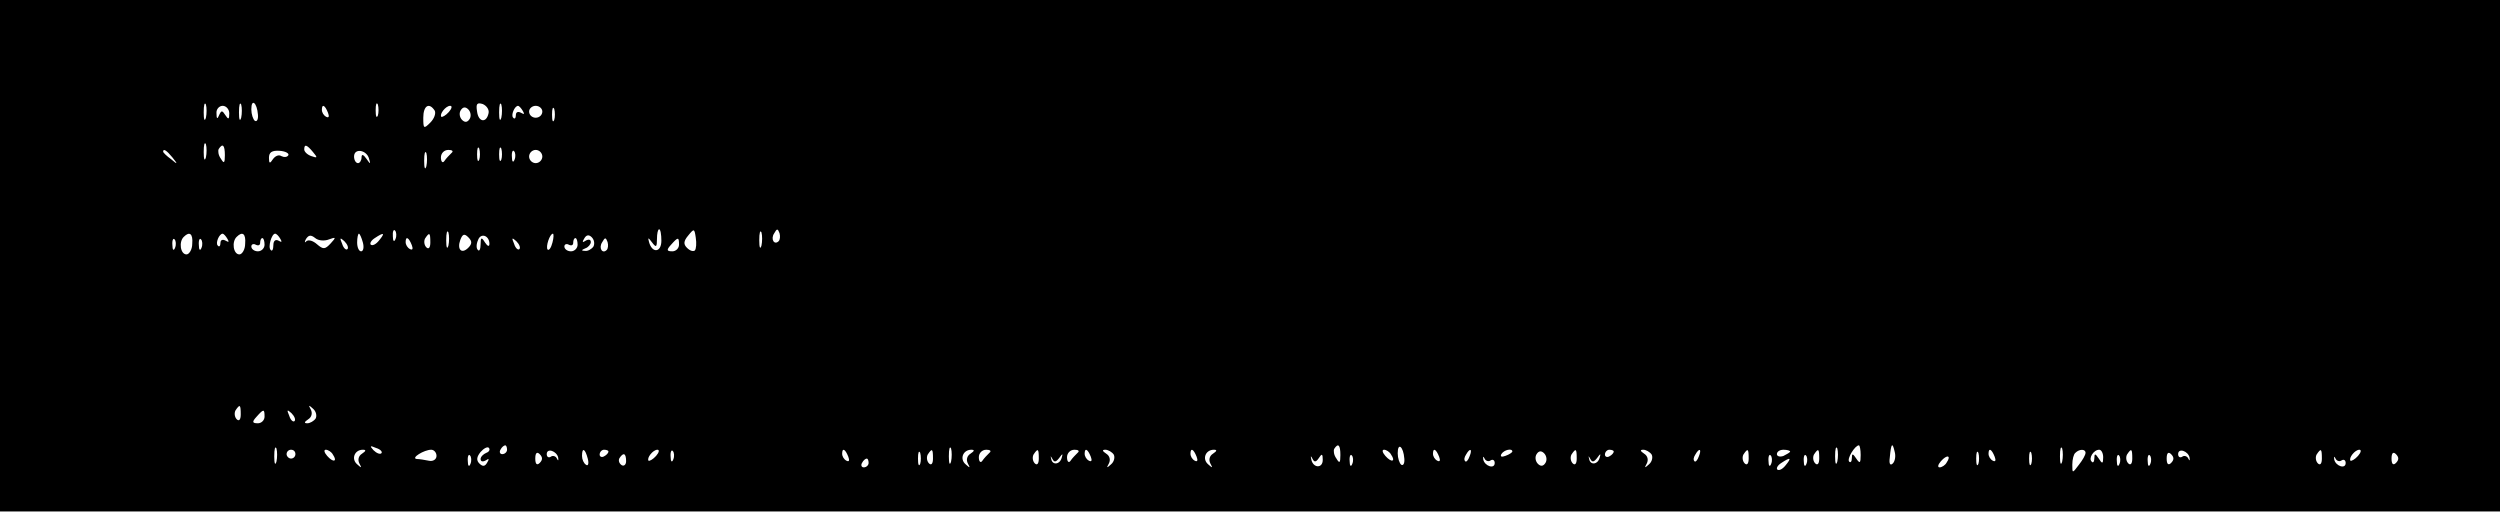
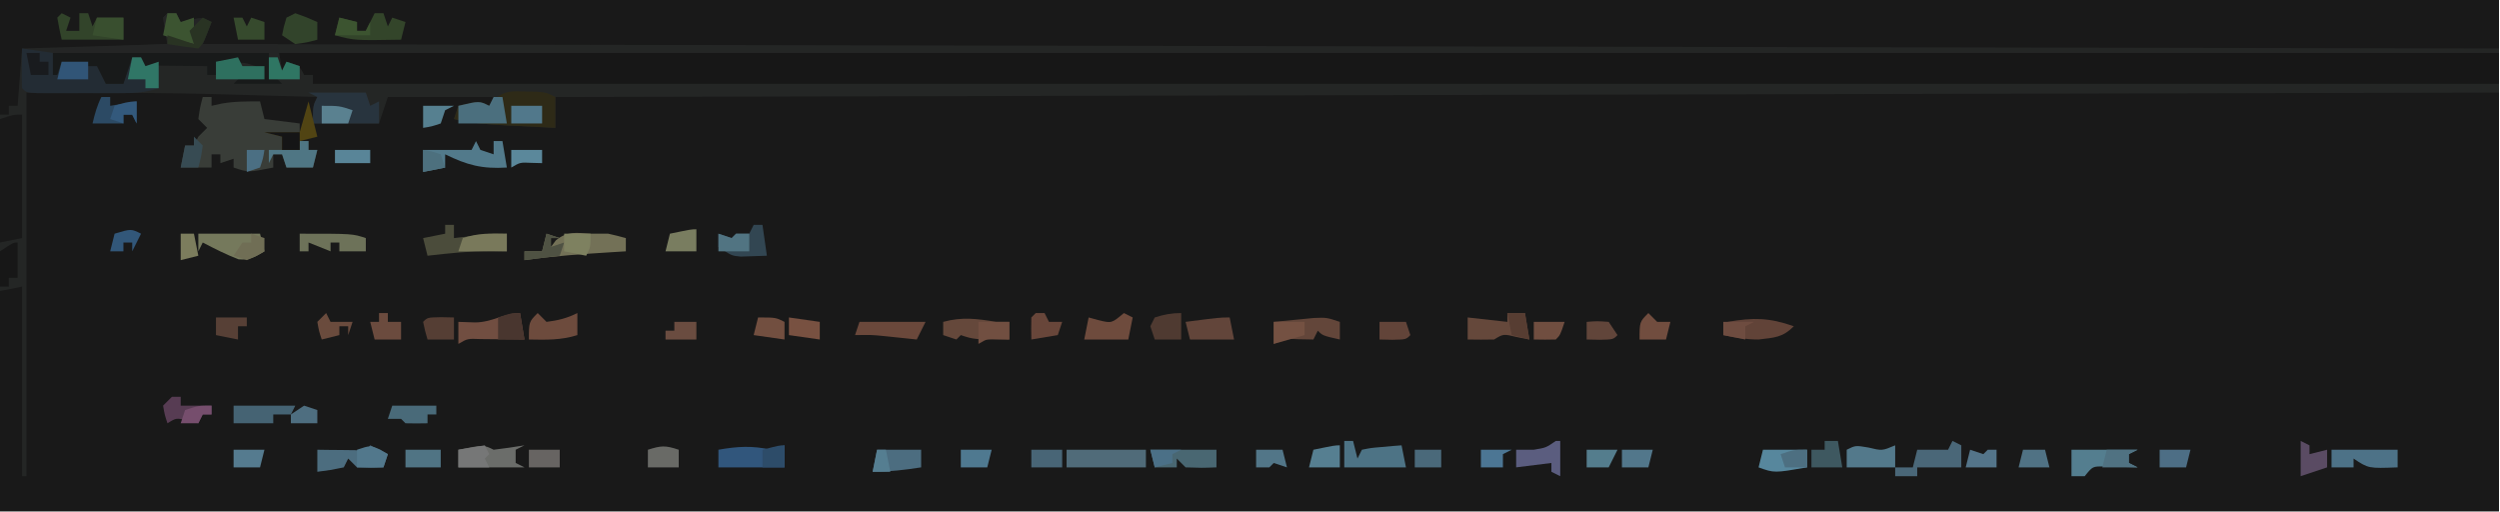
- <svg xmlns="http://www.w3.org/2000/svg" version="1.0" width="567pt" height="116pt" viewBox="0 0 567 116" preserveAspectRatio="xMidYMid meet">
-   <g transform="translate(0,116) scale(0.1,-0.1)" fill="#000000" stroke="none">
-     <path d="M0 580 l0 -580 2835 0 2835 0 0 580 0 580 -2835 0 -2835 0 0 -580z m467 313 c-3 -10 -5 -4 -5 12 0 17 2 24 5 18 2 -7 2 -21 0 -30z m80 0 c-3 -10 -5 -4 -5 12 0 17 2 24 5 18 2 -7 2 -21 0 -30z m38 7 c1 -10 -2 -17 -7 -14 -4 3 -8 15 -8 26 0 26 13 15 15 -12z m272 -2 c-3 -7 -5 -2 -5 12 0 14 2 19 5 13 2 -7 2 -19 0 -25z m251 5 c-5 -23 -23 -20 -26 4 -3 18 0 21 13 17 9 -4 15 -13 13 -21z m29 -10 c-3 -10 -5 -4 -5 12 0 17 2 24 5 18 2 -7 2 -21 0 -30z m-617 10 c0 -14 -2 -15 -9 -4 -7 11 -9 11 -14 0 -4 -10 -6 -9 -6 4 -1 9 6 17 14 17 8 0 15 -8 15 -17z m224 1 c3 -8 2 -12 -4 -9 -6 3 -10 10 -10 16 0 14 7 11 14 -7z m242 5 c3 -6 -1 -18 -10 -27 -15 -15 -16 -14 -16 11 0 27 13 36 26 16z m32 -3 c-7 -8 -15 -12 -17 -11 -5 6 10 25 20 25 5 0 4 -6 -3 -14z m47 -16 c-5 -8 -11 -8 -17 -2 -6 6 -7 16 -3 22 5 8 11 8 17 2 6 -6 7 -16 3 -22z m121 18 c4 -7 3 -8 -4 -4 -7 4 -12 2 -12 -5 0 -7 -3 -10 -6 -6 -6 5 3 27 11 27 2 0 7 -5 11 -12z m44 -1 c0 -8 -7 -14 -15 -14 -8 0 -15 6 -15 14 0 7 7 13 15 13 8 0 15 -6 15 -13z m27 -19 c-3 -7 -5 -2 -5 12 0 14 2 19 5 13 2 -7 2 -19 0 -25z m-790 -85 c-3 -10 -5 -4 -5 12 0 17 2 24 5 18 2 -7 2 -21 0 -30z m43 5 c0 -18 -2 -20 -9 -8 -6 8 -7 18 -5 22 9 14 14 9 14 -14z m200 7 c11 -13 10 -14 -4 -9 -9 3 -16 10 -16 15 0 13 6 11 20 -6z m377 -17 c-3 -7 -5 -2 -5 12 0 14 2 19 5 13 2 -7 2 -19 0 -25z m50 0 c-3 -7 -5 -2 -5 12 0 14 2 19 5 13 2 -7 2 -19 0 -25z m-746 5 c13 -16 12 -17 -3 -4 -10 7 -18 15 -18 17 0 8 8 3 21 -13z m263 5 c-3 -5 -10 -5 -16 -2 -6 4 -14 0 -19 -7 -7 -11 -9 -10 -9 3 0 13 7 17 24 16 14 -1 22 -6 20 -10z m183 -8 c4 -13 3 -13 -6 0 -7 10 -11 11 -11 3 0 -7 -4 -13 -8 -13 -5 0 -9 7 -9 15 0 20 29 15 34 -5z m130 -17 c-3 -10 -5 -4 -5 12 0 17 2 24 5 18 2 -7 2 -21 0 -30z m57 30 c-5 -5 -12 -12 -16 -18 -4 -6 -8 -2 -8 8 0 9 7 17 17 17 9 0 12 -3 7 -7z m143 -15 c-3 -8 -6 -5 -6 6 -1 11 2 17 5 13 3 -3 4 -12 1 -19z m63 7 c0 -8 -7 -15 -15 -15 -8 0 -15 7 -15 15 0 8 7 15 15 15 8 0 15 -7 15 -15z m-333 -187 c-3 -8 -6 -5 -6 6 -1 11 2 17 5 13 3 -3 4 -12 1 -19z m120 -15 c-3 -10 -5 -4 -5 12 0 17 2 24 5 18 2 -7 2 -21 0 -30z m483 11 c0 -27 -21 -29 -28 -3 -3 11 -2 11 7 -1 9 -12 11 -11 11 8 0 12 2 22 5 22 3 0 5 -12 5 -26z m76 -22 c-4 -3 -11 -1 -18 6 -8 8 -8 15 3 28 13 16 14 16 17 -5 2 -13 1 -25 -2 -29z m151 11 c-3 -10 -5 -4 -5 12 0 17 2 24 5 18 2 -7 2 -21 0 -30z m39 10 c-10 -10 -19 5 -10 18 6 11 8 11 12 0 2 -7 1 -15 -2 -18z m-1330 -6 c0 -13 -7 -24 -13 -24 -14 0 -18 29 -6 40 13 13 21 7 19 -16z m80 11 c4 -7 3 -8 -4 -4 -7 4 -12 2 -12 -5 0 -7 -3 -10 -6 -6 -6 5 3 27 11 27 2 0 7 -5 11 -12z m40 -11 c0 -13 -7 -24 -13 -24 -14 0 -18 29 -6 40 13 13 21 7 19 -16z m80 11 c4 -7 3 -8 -4 -4 -7 4 -12 0 -12 -10 0 -10 -3 -15 -6 -11 -7 6 2 37 10 37 3 0 8 -5 12 -12z m110 -1 c16 6 17 5 4 -9 -13 -14 -17 -14 -31 -2 -9 8 -19 11 -24 7 -4 -5 -5 -2 -1 5 6 9 11 10 21 2 7 -6 21 -7 31 -3z m77 -7 c3 -11 1 -20 -4 -20 -5 0 -9 9 -9 20 0 11 2 20 4 20 2 0 6 -9 9 -20z m37 5 c-7 -9 -15 -13 -19 -10 -3 3 1 10 9 15 21 14 24 12 10 -5z m116 -5 c0 -12 -4 -16 -9 -11 -5 5 -6 14 -3 20 10 15 12 14 12 -9z m86 -12 c-15 -15 -26 -4 -18 18 5 13 9 15 18 6 9 -9 9 -15 0 -24z m48 9 c0 -7 -4 -6 -10 3 -8 13 -10 12 -10 -4 0 -11 -3 -17 -6 -13 -4 3 -4 13 0 22 6 18 26 11 26 -8z m143 3 c-3 -12 -8 -19 -11 -16 -5 6 5 36 12 36 2 0 2 -9 -1 -20z m93 -9 c-4 -6 -13 -11 -19 -10 -9 0 -9 2 1 6 6 2 12 9 12 14 0 6 -5 7 -12 3 -7 -5 -8 -3 -3 5 5 9 11 9 17 3 6 -6 7 -15 4 -21z m-949 -3 c-3 -8 -6 -5 -6 6 -1 11 2 17 5 13 3 -3 4 -12 1 -19z m60 0 c-3 -8 -6 -5 -6 6 -1 11 2 17 5 13 3 -3 4 -12 1 -19z m143 7 c0 -8 -7 -15 -15 -15 -8 0 -15 5 -15 11 0 5 5 7 10 4 6 -3 10 -1 10 4 0 6 2 11 5 11 3 0 5 -7 5 -15z m188 -10 c-3 -3 -9 2 -12 12 -6 14 -5 15 5 6 7 -7 10 -15 7 -18z m146 9 c3 -8 2 -12 -4 -9 -6 3 -10 10 -10 16 0 14 7 11 14 -7z m244 -9 c-3 -3 -9 2 -12 12 -6 14 -5 15 5 6 7 -7 10 -15 7 -18z m132 10 c0 -8 -7 -15 -15 -15 -8 0 -15 5 -15 11 0 5 5 7 10 4 6 -3 10 -1 10 4 0 6 2 11 5 11 3 0 5 -7 5 -15z m66 -12 c-10 -10 -19 5 -10 18 6 11 8 11 12 0 2 -7 1 -15 -2 -18z m164 12 c0 -8 -7 -15 -15 -15 -13 0 -14 3 -3 15 16 18 18 18 18 0z m-994 -385 c0 -12 -4 -16 -9 -11 -5 5 -6 14 -3 20 10 15 12 14 12 -9z m170 -9 c-4 -6 -13 -11 -19 -11 -8 0 -7 3 2 9 8 5 10 14 6 22 -6 11 -5 11 5 2 7 -6 9 -16 6 -22z m-116 4 c0 -8 -7 -15 -15 -15 -13 0 -14 3 -3 15 16 18 18 18 18 0z m68 -10 c-3 -3 -9 2 -12 12 -6 14 -5 15 5 6 7 -7 10 -15 7 -18z m-41 -92 c-3 -10 -5 -4 -5 12 0 17 2 24 5 18 2 -7 2 -21 0 -30z m238 19 c-3 -3 -11 0 -18 7 -9 10 -8 11 6 5 10 -3 15 -9 12 -12z m238 1 c-7 -3 -13 -9 -13 -14 0 -6 5 -7 12 -3 7 5 8 3 3 -5 -5 -9 -10 -10 -18 -2 -7 7 -6 15 3 26 7 8 16 13 19 9 3 -4 0 -9 -6 -11z m47 7 c0 -5 -5 -10 -11 -10 -5 0 -7 5 -4 10 3 6 8 10 11 10 2 0 4 -4 4 -10z m1007 -27 c-3 -10 -5 -4 -5 12 0 17 2 24 5 18 2 -7 2 -21 0 -30z m883 15 c0 -18 -2 -20 -9 -8 -6 8 -7 18 -5 22 9 14 14 9 14 -14z m145 -8 c1 -10 -2 -17 -7 -14 -4 3 -8 15 -8 26 0 26 13 15 15 -12z m982 -7 c-3 -10 -5 -4 -5 12 0 17 2 24 5 18 2 -7 2 -21 0 -30z m53 15 c0 -19 -2 -20 -10 -8 -8 12 -10 12 -10 1 0 -8 -3 -11 -6 -8 -6 6 13 37 22 37 2 0 4 -10 4 -22z m73 -19 c-6 -6 -9 -1 -7 13 3 33 6 36 11 14 3 -10 1 -22 -4 -27z m384 4 c-3 -10 -5 -4 -5 12 0 17 2 24 5 18 2 -7 2 -21 0 -30z m-4007 17 c0 -5 -4 -10 -10 -10 -5 0 -10 5 -10 10 0 6 5 10 10 10 6 0 10 -4 10 -10z m85 -1 c11 -16 1 -19 -13 -3 -7 8 -8 14 -3 14 5 0 13 -5 16 -11z m66 2 c-8 -5 -10 -14 -6 -22 6 -11 5 -11 -5 -2 -14 12 -6 33 13 33 8 0 7 -3 -2 -9z m169 -5 c0 -8 -8 -13 -17 -11 -10 2 -22 4 -28 4 -14 2 17 21 33 21 6 0 12 -6 12 -14z m234 -16 c-6 -6 -10 -3 -10 10 0 13 4 16 10 10 7 -7 7 -13 0 -20z m42 12 c1 -7 0 -8 -3 -2 -2 5 -9 8 -14 4 -5 -3 -9 0 -9 6 0 15 23 7 26 -8z m67 -2 c3 -11 1 -18 -4 -14 -5 3 -9 12 -9 20 0 20 7 17 13 -6z m47 16 c0 -3 -4 -8 -10 -11 -5 -3 -10 -1 -10 4 0 6 5 11 10 11 6 0 10 -2 10 -4z m108 -10 c-7 -8 -15 -12 -17 -11 -5 6 10 25 20 25 5 0 4 -6 -3 -14z m39 -8 c-3 -8 -6 -5 -6 6 -1 11 2 17 5 13 3 -3 4 -12 1 -19z m397 6 c3 -8 2 -12 -4 -9 -6 3 -10 10 -10 16 0 14 7 11 14 -7z m163 -16 c-3 -7 -5 -2 -5 12 0 14 2 19 5 13 2 -7 2 -19 0 -25z m29 12 c0 -12 -4 -16 -9 -11 -5 5 -6 14 -3 20 10 15 12 14 12 -9z m85 11 c-8 -5 -10 -14 -6 -22 6 -11 5 -11 -5 -2 -14 12 -6 33 13 33 8 0 7 -3 -2 -9z m43 2 c-5 -5 -12 -12 -16 -18 -4 -6 -8 -2 -8 8 0 9 7 17 17 17 9 0 12 -3 7 -7z m112 -13 c0 -12 -4 -16 -9 -11 -5 5 -6 14 -3 20 10 15 12 14 12 -9z m88 13 c-5 -5 -12 -12 -16 -18 -4 -6 -8 -2 -8 8 0 9 7 17 17 17 9 0 12 -3 7 -7z m30 -9 c3 -8 2 -12 -4 -9 -6 3 -10 10 -10 16 0 14 7 11 14 -7z m52 5 c3 -6 1 -16 -6 -22 -10 -9 -11 -9 -5 2 4 8 2 17 -6 22 -9 6 -10 9 -2 9 6 0 15 -5 19 -11z m188 -5 c3 -8 2 -12 -4 -9 -6 3 -10 10 -10 16 0 14 7 11 14 -7z m37 7 c-8 -5 -10 -14 -6 -22 6 -11 5 -11 -5 -2 -14 12 -6 33 13 33 8 0 7 -3 -2 -9z m404 -2 c11 -16 1 -19 -13 -3 -7 8 -8 14 -3 14 5 0 13 -5 16 -11z m109 -5 c3 -8 2 -12 -4 -9 -6 3 -10 10 -10 16 0 14 7 11 14 -7z m69 1 c-3 -9 -8 -14 -10 -11 -3 3 -2 9 2 15 9 16 15 13 8 -4z m97 11 c0 -2 -7 -7 -16 -10 -8 -3 -12 -2 -9 4 6 10 25 14 25 6z m75 -26 c-5 -8 -11 -8 -17 -2 -6 6 -7 16 -3 22 5 8 11 8 17 2 6 -6 7 -16 3 -22z m71 10 c0 -12 -4 -16 -9 -11 -5 5 -6 14 -3 20 10 15 12 14 12 -9z m84 16 c0 -3 -4 -8 -10 -11 -5 -3 -10 -1 -10 4 0 6 5 11 10 11 6 0 10 -2 10 -4z m86 -7 c3 -6 1 -16 -6 -22 -10 -9 -11 -9 -5 2 4 8 2 17 -6 22 -9 6 -10 9 -2 9 6 0 15 -5 19 -11z m107 -4 c-3 -9 -8 -14 -10 -11 -3 3 -2 9 2 15 9 16 15 13 8 -4z m113 -5 c0 -12 -4 -16 -9 -11 -5 5 -6 14 -3 20 10 15 12 14 12 -9z m94 16 c0 -2 -7 -6 -15 -10 -8 -3 -15 -1 -15 4 0 6 7 10 15 10 8 0 15 -2 15 -4z m66 -16 c0 -12 -4 -16 -9 -11 -5 5 -6 14 -3 20 10 15 12 14 12 -9z m361 -12 c-3 -7 -5 -2 -5 12 0 14 2 19 5 13 2 -7 2 -19 0 -25z m37 16 c3 -8 2 -12 -4 -9 -6 3 -10 10 -10 16 0 14 7 11 14 -7z m83 -16 c-3 -7 -5 -2 -5 12 0 14 2 19 5 13 2 -7 2 -19 0 -25z m123 25 c0 -5 -7 -17 -15 -27 -15 -20 -15 -20 -15 0 0 12 3 24 7 27 9 9 23 9 23 0z m40 -10 c0 -15 -2 -16 -10 -3 -8 12 -10 12 -10 1 0 -8 -3 -12 -6 -8 -8 7 4 27 17 27 5 0 9 -8 9 -17z m66 -3 c0 -12 -4 -16 -9 -11 -5 5 -6 14 -3 20 10 15 12 14 12 -9z m88 -10 c-6 -6 -10 -3 -10 10 0 13 4 16 10 10 7 -7 7 -13 0 -20z m42 12 c1 -7 0 -8 -3 -2 -2 5 -9 8 -14 4 -5 -3 -9 0 -9 6 0 15 23 7 26 -8z m300 -2 c0 -12 -4 -16 -9 -11 -5 5 -6 14 -3 20 10 15 12 14 12 -9z m82 6 c-7 -8 -15 -12 -17 -11 -5 6 10 25 20 25 5 0 4 -6 -3 -14z m86 -16 c-6 -6 -10 -3 -10 10 0 13 4 16 10 10 7 -7 7 -13 0 -20z m-4367 -2 c-3 -8 -6 -5 -6 6 -1 11 2 17 5 13 3 -3 4 -12 1 -19z m353 6 c0 -8 -5 -12 -10 -9 -6 4 -8 11 -5 16 9 14 15 11 15 -7z m982 7 c8 11 9 11 6 1 -4 -16 -22 -18 -24 -2 -2 7 -1 6 3 -1 4 -8 8 -7 15 2z m589 0 c7 11 9 10 9 -4 0 -20 -22 -19 -26 1 -2 9 -1 9 3 1 4 -8 8 -7 14 2z m76 -13 c-3 -8 -6 -5 -6 6 -1 11 2 17 5 13 3 -3 4 -12 1 -19z m314 8 c5 3 9 0 9 -6 0 -15 -23 -7 -26 8 -1 7 0 8 3 2 2 -5 9 -8 14 -4z m241 5 c8 11 9 11 6 1 -4 -16 -22 -18 -24 -2 -2 7 -1 6 3 -1 4 -8 8 -7 15 2z m395 -13 c-3 -8 -6 -5 -6 6 -1 11 2 17 5 13 3 -3 4 -12 1 -19z m80 0 c-3 -8 -6 -5 -6 6 -1 11 2 17 5 13 3 -3 4 -12 1 -19z m318 3 c-3 -6 -11 -11 -16 -11 -5 0 -4 6 3 14 14 16 24 13 13 -3z m392 -3 c-3 -8 -6 -5 -6 6 -1 11 2 17 5 13 3 -3 4 -12 1 -19z m70 0 c-3 -8 -6 -5 -6 6 -1 11 2 17 5 13 3 -3 4 -12 1 -19z m434 8 c5 3 9 0 9 -6 0 -15 -23 -7 -26 8 -1 7 0 8 3 2 2 -5 9 -8 14 -4z m-3341 -6 c0 -5 -5 -10 -11 -10 -5 0 -7 5 -4 10 3 6 8 10 11 10 2 0 4 -4 4 -10z m2080 -5 c-7 -9 -15 -13 -19 -10 -3 3 1 10 9 15 21 14 24 12 10 -5z" />
-   </g>
+ <svg xmlns="http://www.w3.org/2000/svg" version="1.1" width="567" height="116">
+   <path d="M0 0 C187.11 0 374.22 0 567 0 C567 38.28 567 76.56 567 116 C379.89 116 192.78 116 0 116 C0 77.72 0 39.44 0 0 Z " fill="#191919" transform="translate(0,0)" />
+   <path d="M0 0 C166.32 0 332.64 0 504 0 C504 2.31 504 4.62 504 7 C340.32 7 176.64 7 8 7 C8 6.34 8 5.68 8 5 C7.01 5.33 6.02 5.66 5 6 C4.67 5.01 4.34 4.02 4 3 C3.34 2.67 2.68 2.34 2 2 C1.67 2.99 1.34 3.98 1 5 C0.67 5 0.34 5 0 5 C0 3.35 0 1.7 0 0 Z " fill="#171717" transform="translate(63,12)" />
+   <path d="M0 0 C0.66 0 1.32 0 2 0 C2.495 0.99 2.495 0.99 3 2 C3.784 1.814 4.567 1.629 5.375 1.438 C8 1 8 1 10 2 C9.34 3.65 8.68 5.3 8 7 C265.895 7.495 265.895 7.495 529 8 C529 8.33 529 8.66 529 9 C362.68 9 196.36 9 25 9 C25.495 10.98 25.495 10.98 26 13 C26.33 12.34 26.66 11.68 27 11 C30 12 30 12 31 14 C31.66 14 32.32 14 33 14 C33 14.66 33 15.32 33 16 C196.68 16 360.36 16 529 16 C529 16.66 529 17.32 529 18 C383.47 18.33 237.94 18.66 88 19 C88 21.31 88 23.62 88 26 C85.104 25.859 82.208 25.712 79.312 25.562 C78.496 25.523 77.679 25.484 76.838 25.443 C72.803 25.231 68.943 24.956 65 24 C65.495 22.515 65.495 22.515 66 21 C70.75 19.875 70.75 19.875 73 21 C73.33 20.34 73.66 19.68 74 19 C66.08 19 58.16 19 50 19 C49.34 20.98 48.68 22.96 48 25 C43 25 38 25 33 25 C33 21 33 21 34 19 C28.94 18.853 23.881 18.711 18.821 18.573 C17.113 18.526 15.406 18.477 13.699 18.427 C-1.545 17.983 -16.737 18 -32 18 C-32 46.71 -32 75.42 -32 105 C-32.33 105 -32.66 105 -33 105 C-33 90.81 -33 76.62 -33 62 C-35.475 62.495 -35.475 62.495 -38 63 C-38 49.8 -38 36.6 -38 23 C-37.34 23 -36.68 23 -36 23 C-36 22.34 -36 21.68 -36 21 C-35.34 21 -34.68 21 -34 21 C-33.67 16.71 -33.34 12.42 -33 8 C-22.11 7.67 -11.22 7.34 0 7 C-0.495 4.03 -0.495 4.03 -1 1 C-0.67 0.67 -0.34 0.34 0 0 Z " fill="#242625" transform="translate(38,3)" />
+   <path d="M0 0 C0.66 0 1.32 0 2 0 C2 0.66 2 1.32 2 2 C2.743 1.835 3.485 1.67 4.25 1.5 C7.199 0.964 10.011 1 13 1 C13.33 2.32 13.66 3.64 14 5 C16.64 5.33 19.28 5.66 22 6 C22 6.66 22 7.32 22 8 C20.68 8.33 19.36 8.66 18 9 C18 9.99 18 10.98 18 12 C19.32 12 20.64 12 22 12 C22 11.34 22 10.68 22 10 C22.66 10 23.32 10 24 10 C24 10.66 24 11.32 24 12 C24.66 12 25.32 12 26 12 C25.67 13.32 25.34 14.64 25 16 C23.02 16 21.04 16 19 16 C18.67 15.01 18.34 14.02 18 13 C17.34 13 16.68 13 16 13 C16 13.99 16 14.98 16 16 C10.375 17.125 10.375 17.125 7 16 C7 15.34 7 14.68 7 14 C6.01 14.33 5.02 14.66 4 15 C4 14.34 4 13.68 4 13 C3.34 13 2.68 13 2 13 C2 13.99 2 14.98 2 16 C-0.31 16 -2.62 16 -5 16 C-4.67 14.35 -4.34 12.7 -4 11 C-3.34 11 -2.68 11 -2 11 C-1.67 10.34 -1.34 9.68 -1 9 C-0.34 8.34 0.32 7.68 1 7 C0.34 6.34 -0.32 5.68 -1 5 C-0.625 2.375 -0.625 2.375 0 0 Z " fill="#393D38" transform="translate(46,22)" />
+   <path d="M0 0 C2.31 0.33 4.62 0.66 7 1 C7.33 2.32 7.66 3.64 8 5 C8.33 4.34 8.66 3.68 9 3 C17 3 17 3 19 4 C19 5.32 19 6.64 19 8 C20.32 8 21.64 8 23 8 C23.66 6.02 24.32 4.04 25 2 C25.66 2 26.32 2 27 2 C27.33 2.66 27.66 3.32 28 4 C28.99 3.67 29.98 3.34 31 3 C31 4.98 31 6.96 31 9 C27.722 10.093 25.286 10.129 21.836 10.133 C20.03 10.135 20.03 10.135 18.188 10.137 C16.3 10.131 16.3 10.131 14.375 10.125 C12.476 10.131 12.476 10.131 10.539 10.137 C9.338 10.135 8.136 10.134 6.898 10.133 C5.792 10.132 4.685 10.131 3.544 10.129 C1 10 1 10 0 9 C-0.072 7.481 -0.084 5.958 -0.062 4.438 C-0.053 3.611 -0.044 2.785 -0.035 1.934 C-0.024 1.296 -0.012 0.657 0 0 Z " fill="#232C34" transform="translate(5,11)" />
+   <path d="M0 0 C16.17 0 32.34 0 49 0 C49.495 2.475 49.495 2.475 50 5 C50.66 5.66 51.32 6.32 52 7 C48.37 7 44.74 7 41 7 C41.66 6.34 42.32 5.68 43 5 C43.99 5 44.98 5 46 5 C46 4.34 46 3.68 46 3 C42.951 1.989 42.951 1.989 40 3 C39.01 2.67 38.02 2.34 37 2 C37 2.99 37 3.98 37 5 C36.34 5 35.68 5 35 5 C35 4.34 35 3.68 35 3 C32.875 2.973 30.75 2.954 28.625 2.938 C27.442 2.926 26.258 2.914 25.039 2.902 C22.081 2.785 22.081 2.785 20 4 C20 3.01 20 2.02 20 1 C19.34 1 18.68 1 18 1 C17.34 2.98 16.68 4.96 16 7 C14.68 7 13.36 7 12 7 C11.34 5.68 10.68 4.36 10 3 C8.68 3 7.36 3 6 3 C4.658 2.702 3.321 2.378 2 2 C1.67 2.99 1.34 3.98 1 5 C0.67 5 0.34 5 0 5 C0 3.35 0 1.7 0 0 Z " fill="#181A1A" transform="translate(12,12)" />
+   <path d="M0 0 C0 9.24 0 18.48 0 28 C-1.65 28.33 -3.3 28.66 -5 29 C-5 19.76 -5 10.52 -5 1 C-2 0 -2 0 0 0 Z " fill="#191919" transform="translate(5,26)" />
+   <path d="M0 0 C0.66 0 1.32 0 2 0 C2.33 0.66 2.66 1.32 3 2 C4.176 1.722 4.176 1.722 5.375 1.438 C8 1 8 1 10 2 C9.34 3.65 8.68 5.3 8 7 C13.61 7 19.22 7 25 7 C25.495 9.97 25.495 9.97 26 13 C26.33 12.34 26.66 11.68 27 11 C27.99 11.33 28.98 11.66 30 12 C30 12.99 30 13.98 30 15 C27.69 15 25.38 15 23 15 C23 13.02 23 11.04 23 9 C6.83 9 -9.34 9 -26 9 C-26 8.67 -26 8.34 -26 8 C-17.42 7.67 -8.84 7.34 0 7 C-0.33 5.02 -0.66 3.04 -1 1 C-0.67 0.67 -0.34 0.34 0 0 Z " fill="#242525" transform="translate(38,3)" />
+   <path d="M0 0 C0.878 0.015 1.756 0.031 2.66 0.047 C4.938 0.25 4.938 0.25 6.938 1.25 C6.938 3.56 6.938 5.87 6.938 8.25 C4.041 8.109 1.146 7.962 -1.75 7.812 C-2.567 7.773 -3.383 7.734 -4.225 7.693 C-8.259 7.481 -12.12 7.206 -16.062 6.25 C-15.732 5.26 -15.402 4.27 -15.062 3.25 C-10.312 2.125 -10.312 2.125 -8.062 3.25 C-7.672 2.76 -7.281 2.27 -6.879 1.766 C-4.48 -0.236 -3.084 -0.091 0 0 Z " fill="#2E2A17" transform="translate(119.0625,20.75)" />
+   <path d="M0 0 C4.29 0 8.58 0 13 0 C13.33 0.99 13.66 1.98 14 3 C14.66 2.67 15.32 2.34 16 2 C16 3.65 16 5.3 16 7 C11 7 6 7 1 7 C1 3 1 3 2 1 C1.34 0.67 0.68 0.34 0 0 Z " fill="#28343E" transform="translate(70,21)" />
+   <path d="M0 0 C0.66 0 1.32 0 2 0 C2 0.99 2 1.98 2 3 C2.922 2.892 2.922 2.892 3.863 2.781 C5.076 2.642 5.076 2.642 6.312 2.5 C7.113 2.407 7.914 2.314 8.738 2.219 C11 2 11 2 14 2 C14 3.32 14 4.64 14 6 C12.886 5.979 11.773 5.959 10.625 5.938 C5.711 5.929 0.877 6.44 -4 7 C-4.33 5.68 -4.66 4.36 -5 3 C-3.35 2.67 -1.7 2.34 0 2 C0 1.34 0 0.68 0 0 Z " fill="#4B4C3B" transform="translate(101,51)" />
+   <path d="M0 0 C0.99 0.33 1.98 0.66 3 1 C2.34 1 1.68 1 1 1 C1 1.66 1 2.32 1 3 C1.371 2.505 1.742 2.01 2.125 1.5 C4.776 -0.621 6.679 -0.203 10 0 C11.32 0 12.64 0 14 0 C15.342 0.298 16.679 0.622 18 1 C18 1.99 18 2.98 18 4 C17.01 4.061 16.02 4.121 15 4.184 C8.305 4.605 1.645 5.051 -5 6 C-5 5.34 -5 4.68 -5 4 C-3.68 4 -2.36 4 -1 4 C-0.67 2.68 -0.34 1.36 0 0 Z " fill="#737157" transform="translate(124,53)" />
+   <path d="M0 0 C0.99 -0.33 1.98 -0.66 3 -1 C3 0.65 3 2.3 3 4 C-1.95 4 -6.9 4 -12 4 C-12 2.68 -12 1.36 -12 0 C-7.617 -0.773 -4.323 -0.961 0 0 Z " fill="#31567C" transform="translate(175,102)" />
+   <path d="M0 0 C0.33 0.66 0.66 1.32 1 2 C1.99 2.33 2.98 2.66 4 3 C4 2.01 4 1.02 4 0 C4.66 0 5.32 0 6 0 C6.33 1.98 6.66 3.96 7 6 C1.346 6.346 -2.03 5.434 -7 3 C-7 3.99 -7 4.98 -7 6 C-8.65 6.33 -10.3 6.66 -12 7 C-12 5.35 -12 3.7 -12 2 C-8.37 2 -4.74 2 -1 2 C-0.67 1.34 -0.34 0.68 0 0 Z " fill="#527A8B" transform="translate(108,32)" />
+   <path d="M0 0 C0.33 1.98 0.66 3.96 1 6 C0.085 5.988 -0.83 5.977 -1.773 5.965 C-2.962 5.956 -4.15 5.947 -5.375 5.938 C-7.15 5.92 -7.15 5.92 -8.961 5.902 C-11.919 5.785 -11.919 5.785 -14 7 C-14 5.35 -14 3.7 -14 2 C-12.762 2.041 -11.525 2.083 -10.25 2.125 C-6.379 2.139 -3.563 0 0 0 Z " fill="#714E41" transform="translate(118,71)" />
+   <path d="M0 0 C4.62 0 9.24 0 14 0 C14.33 1.32 14.66 2.64 15 4 C12.912 5.268 11.597 6.06 9.125 5.812 C6.31 4.736 3.669 3.395 1 2 C0.67 2.66 0.34 3.32 0 4 C0 2.68 0 1.36 0 0 Z " fill="#75795C" transform="translate(45,53)" />
+   <path d="M0 0 C1.32 0.66 2.64 1.32 4 2 C3.67 2.99 3.34 3.98 3 5 C0.125 5.125 0.125 5.125 -3 5 C-3.66 4.34 -4.32 3.68 -5 3 C-5.33 3.66 -5.66 4.32 -6 5 C-9.062 5.625 -9.062 5.625 -12 6 C-12 4.35 -12 2.7 -12 1 C-11.218 1.012 -10.435 1.023 -9.629 1.035 C-8.617 1.044 -7.605 1.053 -6.562 1.062 C-5.048 1.08 -5.048 1.08 -3.504 1.098 C-1.06 1.286 -1.06 1.286 0 0 Z " fill="#4C6D7F" transform="translate(84,101)" />
+   <path d="M0 0 C0.66 0 1.32 0 2 0 C2.33 0.99 2.66 1.98 3 3 C3.33 2.34 3.66 1.68 4 1 C4.99 1.33 5.98 1.66 7 2 C6.67 3.32 6.34 4.64 6 6 C-4.558 6.185 -4.558 6.185 -9 5 C-8.67 3.68 -8.34 2.36 -8 1 C-6.02 1.495 -6.02 1.495 -4 2 C-4 2.66 -4 3.32 -4 4 C-3.34 4 -2.68 4 -2 4 C-1.34 2.68 -0.68 1.36 0 0 Z " fill="#33452A" transform="translate(85,3)" />
+   <path d="M0 0 C1.32 0 2.64 0 4 0 C4.33 1.98 4.66 3.96 5 6 C4.051 5.814 3.103 5.629 2.125 5.438 C-0.899 4.713 -0.899 4.713 -3 6 C-5 6.04 -7 6.043 -9 6 C-9 4.35 -9 2.7 -9 1 C-6.03 1.33 -3.06 1.66 0 2 C0 1.34 0 0.68 0 0 Z " fill="#65483B" transform="translate(342,71)" />
+   <path d="M0 0 C0.66 0.33 1.32 0.66 2 1 C1.67 1.99 1.34 2.98 1 4 C1.99 4 2.98 4 4 4 C4 2.68 4 1.36 4 0 C4.66 0 5.32 0 6 0 C6.33 0.99 6.66 1.98 7 3 C7.33 2.34 7.66 1.68 8 1 C9.98 1 11.96 1 14 1 C14 2.65 14 4.3 14 6 C9.333 6 4.667 6 0 6 C-0.382 4.344 -0.714 2.675 -1 1 C-0.67 0.67 -0.34 0.34 0 0 Z " fill="#32442A" transform="translate(14,3)" />
+   <path d="M0 0 C4.95 0 9.9 0 15 0 C14.01 0.495 14.01 0.495 13 1 C13 1.66 13 2.32 13 3 C13.66 3.33 14.32 3.66 15 4 C14.301 3.977 13.603 3.954 12.883 3.93 C11.518 3.903 11.518 3.903 10.125 3.875 C9.22 3.852 8.315 3.829 7.383 3.805 C4.812 3.757 4.812 3.757 3 6 C2.01 6 1.02 6 0 6 C0 4.02 0 2.04 0 0 Z " fill="#547E8F" transform="translate(470,102)" />
+   <path d="M0 0 C2.34 -0.282 4.675 -0.613 7 -1 C6.01 -0.505 6.01 -0.505 5 0 C5 0.99 5 1.98 5 3 C5.66 3.33 6.32 3.66 7 4 C2.05 4 -2.9 4 -8 4 C-8 2.68 -8 1.36 -8 0 C-2.25 -1.125 -2.25 -1.125 0 0 Z " fill="#6B6D6A" transform="translate(112,102)" />
+   <path d="M0 0 C0 1.32 0 2.64 0 4 C-3.875 3.125 -3.875 3.125 -5 2 C-5.33 2.66 -5.66 3.32 -6 4 C-7.114 3.979 -8.227 3.959 -9.375 3.938 C-12.832 3.736 -12.832 3.736 -15 5 C-15 3.35 -15 1.7 -15 0 C-13.063 -0.195 -11.126 -0.381 -9.188 -0.562 C-8.109 -0.667 -7.03 -0.771 -5.918 -0.879 C-3 -1 -3 -1 0 0 Z " fill="#63463A" transform="translate(304,73)" />
+   <path d="M0 0 C4.95 0 9.9 0 15 0 C15 1.32 15 2.64 15 4 C11.625 4.125 11.625 4.125 8 4 C7.34 3.34 6.68 2.68 6 2 C6 2.66 6 3.32 6 4 C4.35 4 2.7 4 1 4 C0.67 2.68 0.34 1.36 0 0 Z " fill="#496772" transform="translate(261,102)" />
+   <path d="M0 0 C0.99 0 1.98 0 3 0 C3 1.32 3 2.64 3 4 C-5 4 -5 4 -8 3 C-8.33 3.33 -8.66 3.66 -9 4 C-9.99 3.67 -10.98 3.34 -12 3 C-12 2.01 -12 1.02 -12 0 C-7.728 -1.165 -4.336 -0.723 0 0 Z " fill="#65483B" transform="translate(226,73)" />
+   <path d="M0 0 C0.66 0.33 1.32 0.66 2 1 C2 2.65 2 4.3 2 6 C-1.3 6 -4.6 6 -8 6 C-8 6.66 -8 7.32 -8 8 C-9.65 8 -11.3 8 -13 8 C-13 7.34 -13 6.68 -13 6 C-11.68 6 -10.36 6 -9 6 C-8.67 4.68 -8.34 3.36 -8 2 C-5.69 2 -3.38 2 -1 2 C-0.67 1.34 -0.34 0.68 0 0 Z " fill="#4A6778" transform="translate(443,100)" />
+   <path d="M0 0 C6 0 12 0 18 0 C18 1.32 18 2.64 18 4 C12.06 4 6.12 4 0 4 C0 2.68 0 1.36 0 0 Z " fill="#506B79" transform="translate(242,102)" />
+   <path d="M0 0 C0.66 0 1.32 0 2 0 C2.33 1.32 2.66 2.64 3 4 C3.33 3.34 3.66 2.68 4 2 C6.066 1.586 6.066 1.586 8.562 1.375 C9.389 1.3 10.215 1.225 11.066 1.148 C12.024 1.075 12.024 1.075 13 1 C13.33 2.65 13.66 4.3 14 6 C9.38 6 4.76 6 0 6 C0 4.02 0 2.04 0 0 Z " fill="#4D7385" transform="translate(305,100)" />
+   <path d="M0 0 C4.95 0 9.9 0 15 0 C14.34 1.32 13.68 2.64 13 4 C12.325 3.928 11.649 3.856 10.953 3.781 C10.061 3.688 9.169 3.596 8.25 3.5 C6.927 3.361 6.927 3.361 5.578 3.219 C2.767 2.944 2.767 2.944 -1 3 C-0.67 2.01 -0.34 1.02 0 0 Z " fill="#6A483B" transform="translate(195,73)" />
+   <path d="M0 0 C0.66 0 1.32 0 2 0 C2.33 2.31 2.66 4.62 3 7 C1.742 7.041 0.484 7.082 -0.812 7.125 C-1.52 7.148 -2.228 7.171 -2.957 7.195 C-5 7 -5 7 -8 5 C-8 4.01 -8 3.02 -8 2 C-7.01 2.33 -6.02 2.66 -5 3 C-4.67 2.67 -4.34 2.34 -4 2 C-3.01 2 -2.02 2 -1 2 C-0.67 1.34 -0.34 0.68 0 0 Z " fill="#324652" transform="translate(171,51)" />
+   <path d="M0 0 C-2.592 2.592 -4.42 2.562 -8 3 C-10.84 3 -13.237 2.597 -16 2 C-15.67 1.01 -15.34 0.02 -15 -1 C-9.209 -2.016 -5.542 -1.963 0 0 Z " fill="#614338" transform="translate(407,74)" />
+   <path d="M0 0 C5 0 10 0 15 0 C15 1.32 15 2.64 15 4 C8.375 4.25 8.375 4.25 5 2 C5 2.66 5 3.32 5 4 C3.35 4 1.7 4 0 4 C0 2.68 0 1.36 0 0 Z " fill="#4D7287" transform="translate(529,102)" />
+   <path d="M0 0 C3.333 0 6.667 0 10 0 C10 1.32 10 2.64 10 4 C6.265 4.575 2.787 5 -1 5 C-0.67 3.35 -0.34 1.7 0 0 Z " fill="#4C6D80" transform="translate(199,102)" />
+   <path d="M0 0 C0.66 0.66 1.32 1.32 2 2 C4.616 1.673 6.641 1.18 9 0 C9 1.65 9 3.3 9 5 C5.326 6.176 1.831 6.074 -2 6 C-2 2 -2 2 0 0 Z " fill="#6D4B3D" transform="translate(122,71)" />
+   <path d="M0 0 C4.62 0 9.24 0 14 0 C13.67 0.66 13.34 1.32 13 2 C11.68 2 10.36 2 9 2 C9 2.66 9 3.32 9 4 C6.03 4 3.06 4 0 4 C0 2.68 0 1.36 0 0 Z " fill="#456373" transform="translate(53,92)" />
+   <path d="M0 0 C0.66 0 1.32 0 2 0 C2.33 1.98 2.66 3.96 3 6 C-0.63 6 -4.26 6 -8 6 C-8 4.68 -8 3.36 -8 2 C-3.25 0.875 -3.25 0.875 -1 2 C-0.67 1.34 -0.34 0.68 0 0 Z " fill="#4B6F7E" transform="translate(112,22)" />
+   <path d="M0 0 C12 0 12 0 15 1 C15 1.99 15 2.98 15 4 C13.02 4 11.04 4 9 4 C9 3.34 9 2.68 9 2 C8.34 2 7.68 2 7 2 C7 2.66 7 3.32 7 4 C4.525 3.01 4.525 3.01 2 2 C2 2.66 2 3.32 2 4 C1.34 4 0.68 4 0 4 C0 2.68 0 1.36 0 0 Z " fill="#6D7259" transform="translate(68,53)" />
+   <path d="M0 0 C3.092 0.748 3.092 0.748 6.062 -0.5 C6.062 1.15 6.062 2.8 6.062 4.5 C2.433 4.5 -1.198 4.5 -4.938 4.5 C-4.938 3.18 -4.938 1.86 -4.938 0.5 C-2.938 -0.5 -2.938 -0.5 0 0 Z " fill="#53798B" transform="translate(423.9375,101.5)" />
+   <path d="M0 0 C0.33 1.65 0.66 3.3 1 5 C-2.3 5 -5.6 5 -9 5 C-9.33 3.68 -9.66 2.36 -10 1 C-2.25 0 -2.25 0 0 0 Z " fill="#62453A" transform="translate(279,72)" />
+   <path d="M0 0 C1 4 1 4 2 8 C0.68 8.33 -0.64 8.66 -2 9 C-2 9.66 -2 10.32 -2 11 C-3.32 11 -4.64 11 -6 11 C-6 10.01 -6 9.02 -6 8 C-7.32 7.67 -8.64 7.34 -10 7 C-7.36 7 -4.72 7 -2 7 C-1.34 4.69 -0.68 2.38 0 0 Z " fill="#514413" transform="translate(70,23)" />
+   <path d="M0 0 C3.3 0 6.6 0 10 0 C10 1.32 10 2.64 10 4 C2.571 5.286 2.571 5.286 -1 4 C-0.67 2.68 -0.34 1.36 0 0 Z " fill="#57879D" transform="translate(400,102)" />
+   <path d="M0 0 C0.66 0 1.32 0 2 0 C2 0.66 2 1.32 2 2 C4.31 2 6.62 2 9 2 C9 2.66 9 3.32 9 4 C8.34 4 7.68 4 7 4 C6.67 4.66 6.34 5.32 6 6 C5.216 5.814 4.433 5.629 3.625 5.438 C1.029 4.74 1.029 4.74 -1 6 C-1.625 4.125 -1.625 4.125 -2 2 C-1.34 1.34 -0.68 0.68 0 0 Z " fill="#573C53" transform="translate(39,90)" />
+   <path d="M0 0 C2.625 0.938 2.625 0.938 5 2 C5 3.32 5 4.64 5 6 C2.688 6.625 2.688 6.625 0 7 C-0.99 6.34 -1.98 5.68 -3 5 C-2.625 3.062 -2.625 3.062 -2 1 C-1.34 0.67 -0.68 0.34 0 0 Z " fill="#32442B" transform="translate(67,3)" />
+   <path d="M0 0 C0.66 0 1.32 0 2 0 C2 0.66 2 1.32 2 2 C2.66 2 3.32 2 4 2 C3.67 3.32 3.34 4.64 3 6 C1.02 6 -0.96 6 -3 6 C-3.33 5.01 -3.66 4.02 -4 3 C-4.66 3 -5.32 3 -6 3 C-6.33 3.66 -6.66 4.32 -7 5 C-7 4.01 -7 3.02 -7 2 C-4.69 2 -2.38 2 0 2 C0 1.34 0 0.68 0 0 Z " fill="#4F7684" transform="translate(68,32)" />
+   <path d="M0 0 C0.66 0 1.32 0 2 0 C2 0.66 2 1.32 2 2 C3.98 1.67 5.96 1.34 8 1 C8 2.65 8 4.3 8 6 C7.67 5.34 7.34 4.68 7 4 C6.34 4 5.68 4 5 4 C5 4.66 5 5.32 5 6 C2.69 6 0.38 6 -2 6 C-1.494 3.831 -1 2 0 0 Z " fill="#2C4A64" transform="translate(23,22)" />
+   <path d="M0 0 C0.33 0.66 0.66 1.32 1 2 C2.65 2 4.3 2 6 2 C6 2.99 6 3.98 6 5 C2.37 5 -1.26 5 -5 5 C-5 3.68 -5 2.36 -5 1 C-3.35 0.67 -1.7 0.34 0 0 Z " fill="#2E705F" transform="translate(54,13)" />
+   <path d="M0 0 C3.3 0 6.6 0 10 0 C10 0.66 10 1.32 10 2 C9.34 2 8.68 2 8 2 C8 2.66 8 3.32 8 4 C6.334 4.043 4.666 4.041 3 4 C2.67 3.67 2.34 3.34 2 3 C1.01 3 0.02 3 -1 3 C-0.67 2.01 -0.34 1.02 0 0 Z " fill="#496A79" transform="translate(89,92)" />
+   <path d="M0 0 C0.66 0.33 1.32 0.66 2 1 C1.67 2.65 1.34 4.3 1 6 C-2.3 6 -5.6 6 -9 6 C-8.67 4.35 -8.34 2.7 -8 1 C-6.855 1.309 -6.855 1.309 -5.688 1.625 C-2.781 2.334 -2.781 2.334 0 0 Z " fill="#6E4B3D" transform="translate(255,71)" />
+   <path d="M0 0 C0.33 0 0.66 0 1 0 C1 2.64 1 5.28 1 8 C0.34 7.67 -0.32 7.34 -1 7 C-1 6.34 -1 5.68 -1 5 C-3.64 5.33 -6.28 5.66 -9 6 C-9 4.68 -9 3.36 -9 2 C-7.68 2 -6.36 2 -5 2 C-2.223 1.538 -2.223 1.538 0 0 Z " fill="#5B5D7F" transform="translate(353,100)" />
+   <path d="M0 0 C0 1.98 0 3.96 0 6 C-1.98 6 -3.96 6 -6 6 C-6.33 5.01 -6.66 4.02 -7 3 C-6.67 2.34 -6.34 1.68 -6 1 C-3.911 0.326 -2.196 0 0 0 Z " fill="#4F3A31" transform="translate(268,71)" />
+   <path d="M0 0 C0 1.32 0 2.64 0 4 C-3.63 4 -7.26 4 -11 4 C-10.67 3.01 -10.34 2.02 -10 1 C-6.527 -0.158 -3.639 -0.069 0 0 Z " fill="#79795B" transform="translate(115,53)" />
+   <path d="M0 0 C2.64 0 5.28 0 8 0 C8 1.32 8 2.64 8 4 C5.36 4 2.72 4 0 4 C0 2.68 0 1.36 0 0 Z " fill="#507484" transform="translate(92,102)" />
+   <path d="M0 0 C1.454 0.031 1.454 0.031 2.938 0.062 C2.938 1.712 2.938 3.362 2.938 5.062 C0.958 5.062 -1.022 5.062 -3.062 5.062 C-3.625 3.125 -3.625 3.125 -4.062 1.062 C-3.062 0.062 -3.062 0.062 0 0 Z " fill="#553E34" transform="translate(100.0625,71.9375)" />
+   <path d="M0 0 C0.66 0 1.32 0 2 0 C2.33 0.66 2.66 1.32 3 2 C3.99 1.67 4.98 1.34 6 1 C6 2.98 6 4.96 6 7 C3.614 6.424 1.333 5.778 -1 5 C-0.67 3.35 -0.34 1.7 0 0 Z " fill="#3C5431" transform="translate(38,3)" />
+   <path d="M0 0 C0 2.64 0 5.28 0 8 C-0.66 8 -1.32 8 -2 8 C-2 8.66 -2 9.32 -2 10 C-2.66 10 -3.32 10 -4 10 C-4.293 3.945 -4.293 3.945 -4 2 C-1 0 -1 0 0 0 Z " fill="#171717" transform="translate(4,55)" />
+   <path d="M0 0 C0.66 0 1.32 0 2 0 C2.33 0.66 2.66 1.32 3 2 C3.99 1.67 4.98 1.34 6 1 C6 2.98 6 4.96 6 7 C5.01 7 4.02 7 3 7 C3 6.34 3 5.68 3 5 C1.68 5 0.36 5 -1 5 C-0.67 3.35 -0.34 1.7 0 0 Z " fill="#307666" transform="translate(30,13)" />
+   <path d="M0 0 C2.31 0 4.62 0 7 0 C7 1.32 7 2.64 7 4 C4.69 4 2.38 4 0 4 C0 2.68 0 1.36 0 0 Z " fill="#51788B" transform="translate(116,24)" />
+   <path d="M0 0 C2.31 0 4.62 0 7 0 C7 1.32 7 2.64 7 4 C4.69 4 2.38 4 0 4 C0 2.68 0 1.36 0 0 Z " fill="#676462" transform="translate(120,102)" />
+   <path d="M0 0 C0.99 0 1.98 0 3 0 C3.33 1.98 3.66 3.96 4 6 C1.69 6 -0.62 6 -3 6 C-3 4.68 -3 3.36 -3 2 C-2.01 2 -1.02 2 0 2 C0 1.34 0 0.68 0 0 Z " fill="#3E5860" transform="translate(414,100)" />
+   <path d="M0 0 C2.31 0 4.62 0 7 0 C7 0.66 7 1.32 7 2 C6.34 2 5.68 2 5 2 C5 2.99 5 3.98 5 5 C3.35 4.67 1.7 4.34 0 4 C0 2.68 0 1.36 0 0 Z " fill="#574036" transform="translate(49,72)" />
+   <path d="M0 0 C0.66 0 1.32 0 2 0 C2 0.66 2 1.32 2 2 C2.99 2 3.98 2 5 2 C5 3.32 5 4.64 5 6 C3.02 6 1.04 6 -1 6 C-1.33 4.68 -1.66 3.36 -2 2 C-1.34 2 -0.68 2 0 2 C0 1.34 0 0.68 0 0 Z " fill="#6B4B3E" transform="translate(86,71)" />
+   <path d="M0 0 C0.66 0.33 1.32 0.66 2 1 C0.125 5.875 0.125 5.875 -1 7 C-3.339 6.713 -5.674 6.381 -8 6 C-8 5.34 -8 4.68 -8 4 C-6.02 4.66 -4.04 5.32 -2 6 C-2.33 5.01 -2.66 4.02 -3 3 C-2.01 2.01 -1.02 1.02 0 0 Z " fill="#293323" transform="translate(46,4)" />
+   <path d="M0 0 C2.31 0 4.62 0 7 0 C6.67 1.32 6.34 2.64 6 4 C4.02 4 2.04 4 0 4 C0 2.68 0 1.36 0 0 Z " fill="#4D6E85" transform="translate(490,102)" />
+   <path d="M0 0 C1.98 0 3.96 0 6 0 C6.33 0.99 6.66 1.98 7 3 C6 4 6 4 2.938 4.062 C1.968 4.042 0.999 4.021 0 4 C0 2.68 0 1.36 0 0 Z " fill="#624439" transform="translate(313,73)" />
+   <path d="M0 0 C0.66 0.66 1.32 1.32 2 2 C2.99 2 3.98 2 5 2 C4.67 3.32 4.34 4.64 4 6 C2.02 6 0.04 6 -2 6 C-2 2 -2 2 0 0 Z " fill="#714D3F" transform="translate(374,71)" />
+   <path d="M0 0 C0.33 1.98 0.66 3.96 1 6 C-0.98 6 -2.96 6 -5 6 C-5 4.35 -5 2.7 -5 1 C-2 0 -2 0 0 0 Z " fill="#49362F" transform="translate(118,71)" />
+   <path d="M0 0 C0.66 0 1.32 0 2 0 C2.33 0.66 2.66 1.32 3 2 C3.33 1.34 3.66 0.68 4 0 C4.99 0.33 5.98 0.66 7 1 C7 2.32 7 3.64 7 5 C5.02 5 3.04 5 1 5 C0.67 3.35 0.34 1.7 0 0 Z " fill="#364A2D" transform="translate(53,4)" />
+   <path d="M0 0 C1.98 0 3.96 0 6 0 C6 1.32 6 2.64 6 4 C4.02 4 2.04 4 0 4 C0 2.68 0 1.36 0 0 Z " fill="#4A697A" transform="translate(321,102)" />
+   <path d="M0 0 C2.31 0 4.62 0 7 0 C7 1.32 7 2.64 7 4 C5.824 3.969 5.824 3.969 4.625 3.938 C2.019 3.813 2.019 3.813 0 5 C0 3.35 0 1.7 0 0 Z " fill="#714F41" transform="translate(222,73)" />
+   <path d="M0 0 C0.99 0.33 1.98 0.66 3 1 C2.34 1 1.68 1 1 1 C1 1.66 1 2.32 1 3 C1.99 2.67 2.98 2.34 4 2 C3.67 2.99 3.34 3.98 3 5 C0.36 5.33 -2.28 5.66 -5 6 C-5 5.34 -5 4.68 -5 4 C-3.68 4 -2.36 4 -1 4 C-0.67 2.68 -0.34 1.36 0 0 Z " fill="#4F5243" transform="translate(124,53)" />
+   <path d="M0 0 C2.31 0 4.62 0 7 0 C6.01 0.495 6.01 0.495 5 1 C5 1.66 5 2.32 5 3 C5.66 3.33 6.32 3.66 7 4 C4.36 4 1.72 4 -1 4 C-0.67 2.68 -0.34 1.36 0 0 Z " fill="#507282" transform="translate(478,102)" />
+   <path d="M0 0 C0 1.32 0 2.64 0 4 C-2.31 4 -4.62 4 -7 4 C-7 2.68 -7 1.36 -7 0 C-3.99 -0.934 -3.133 -1.044 0 0 Z " fill="#696A66" transform="translate(154,102)" />
+   <path d="M0 0 C0.33 0.66 0.66 1.32 1 2 C2.65 2 4.3 2 6 2 C5.67 2.99 5.34 3.98 5 5 C5 4.34 5 3.68 5 3 C4.34 3 3.68 3 3 3 C3 3.66 3 4.32 3 5 C1.68 5.33 0.36 5.66 -1 6 C-1.625 4.125 -1.625 4.125 -2 2 C-1.34 1.34 -0.68 0.68 0 0 Z " fill="#6A4B3D" transform="translate(74,71)" />
+   <path d="M0 0 C0 1.65 0 3.3 0 5 C-2.31 5 -4.62 5 -7 5 C-6.67 3.68 -6.34 2.36 -6 1 C-1.125 0 -1.125 0 0 0 Z " fill="#797D60" transform="translate(158,52)" />
+   <path d="M0 0 C0.66 0.66 1.32 1.32 2 2 C1.625 4.625 1.625 4.625 1 7 C-0.32 7 -1.64 7 -3 7 C-2.67 5.35 -2.34 3.7 -2 2 C-1.34 2 -0.68 2 0 2 C0 1.34 0 0.68 0 0 Z " fill="#374B53" transform="translate(44,31)" />
+   <path d="M0 0 C0.99 0.495 0.99 0.495 2 1 C2 1.66 2 2.32 2 3 C3.32 2.67 4.64 2.34 6 2 C6 3.32 6 4.64 6 6 C4.02 6.66 2.04 7.32 0 8 C0 5.36 0 2.72 0 0 Z " fill="#5A4B63" transform="translate(522,100)" />
+   <path d="M0 0 C0.33 0.66 0.66 1.32 1 2 C0.67 2.33 0.34 2.66 0 3 C0.33 3.66 0.66 4.32 1 5 C-1.31 5 -3.62 5 -6 5 C-6 3.68 -6 2.36 -6 1 C-4.02 0.67 -2.04 0.34 0 0 Z " fill="#767777" transform="translate(110,101)" />
+   <path d="M0 0 C2.31 0 4.62 0 7 0 C7 1.32 7 2.64 7 4 C4.69 4 2.38 4 0 4 C0 2.68 0 1.36 0 0 Z " fill="#486576" transform="translate(234,102)" />
+   <path d="M0 0 C0 1.65 0 3.3 0 5 C-2.31 5 -4.62 5 -7 5 C-6.67 3.68 -6.34 2.36 -6 1 C-1.125 0 -1.125 0 0 0 Z " fill="#567F91" transform="translate(304,101)" />
+   <path d="M0 0 C2.375 -0.188 2.375 -0.188 5 0 C5.66 0.99 6.32 1.98 7 3 C6 4 6 4 2.938 4.062 C1.483 4.032 1.483 4.032 0 4 C0 2.68 0 1.36 0 0 Z " fill="#61453A" transform="translate(360,73)" />
+   <path d="M0 0 C2.31 0 4.62 0 7 0 C6 3 6 3 5 4 C3.334 4.041 1.666 4.043 0 4 C0 2.68 0 1.36 0 0 Z " fill="#704E40" transform="translate(348,73)" />
+   <path d="M0 0 C0.66 0 1.32 0 2 0 C2.33 0.66 2.66 1.32 3 2 C3.99 2 4.98 2 6 2 C5.67 2.99 5.34 3.98 5 5 C3.02 5.33 1.04 5.66 -1 6 C-1.043 4.334 -1.041 2.666 -1 1 C-0.67 0.67 -0.34 0.34 0 0 Z " fill="#68463A" transform="translate(235,71)" />
+   <path d="M0 0 C2.64 0 5.28 0 8 0 C8 0.99 8 1.98 8 3 C5.333 3 2.667 3 0 3 C0 2.01 0 1.02 0 0 Z " fill="#598598" transform="translate(76,34)" />
+   <path d="M0 0 C1.65 0 3.3 0 5 0 C5.33 1.32 5.66 2.64 6 4 C3.69 4 1.38 4 -1 4 C-0.67 2.68 -0.34 1.36 0 0 Z " fill="#507284" transform="translate(459,102)" />
+   <path d="M0 0 C0.598 0.351 1.196 0.701 1.812 1.062 C1.482 2.053 1.153 3.042 0.812 4.062 C-1.167 4.062 -3.147 4.062 -5.188 4.062 C-5.188 2.743 -5.188 1.423 -5.188 0.062 C-2.188 -0.938 -2.188 -0.938 0 0 Z " fill="#52788C" transform="translate(86.1875,101.9375)" />
+   <path d="M0 0 C2.31 0 4.62 0 7 0 C6.67 1.32 6.34 2.64 6 4 C4.02 4 2.04 4 0 4 C0 2.68 0 1.36 0 0 Z " fill="#4F7990" transform="translate(218,102)" />
+   <path d="M0 0 C4 0 4 0 6 1 C6 2.32 6 3.64 6 5 C3.69 4.67 1.38 4.34 -1 4 C-0.67 2.68 -0.34 1.36 0 0 Z " fill="#724F40" transform="translate(172,72)" />
+   <path d="M0 0 C2.31 0 4.62 0 7 0 C7 0.99 7 1.98 7 3 C4.69 3.66 2.38 4.32 0 5 C0 3.35 0 1.7 0 0 Z " fill="#745142" transform="translate(289,73)" />
+   <path d="M0 0 C0.99 0.33 1.98 0.66 3 1 C3.33 0.67 3.66 0.34 4 0 C4.99 0 5.98 0 7 0 C7 1.32 7 2.64 7 4 C4.69 4 2.38 4 0 4 C0 2.68 0 1.36 0 0 Z " fill="#517482" transform="translate(163,53)" />
+   <path d="M0 0 C1.98 0 3.96 0 6 0 C6 1.65 6 3.3 6 5 C3.69 4.67 1.38 4.34 -1 4 C-0.67 2.68 -0.34 1.36 0 0 Z " fill="#394F2F" transform="translate(22,4)" />
+   <path d="M0 0 C0 1.65 0 3.3 0 5 C-1.65 5 -3.3 5 -5 5 C-5 3.68 -5 2.36 -5 1 C-1.125 0 -1.125 0 0 0 Z " fill="#2D4C69" transform="translate(178,101)" />
+   <path d="M0 0 C1.98 0 3.96 0 6 0 C6.33 1.32 6.66 2.64 7 4 C6.01 3.67 5.02 3.34 4 3 C3.67 3.33 3.34 3.66 3 4 C2.01 4 1.02 4 0 4 C0 2.68 0 1.36 0 0 Z " fill="#527688" transform="translate(285,102)" />
+   <path d="M0 0 C2.31 0.33 4.62 0.66 7 1 C7 2.32 7 3.64 7 5 C4.69 4.67 2.38 4.34 0 4 C0 2.68 0 1.36 0 0 Z " fill="#785141" transform="translate(179,72)" />
+   <path d="M0 0 C1.65 0 3.3 0 5 0 C5 1.32 5 2.64 5 4 C2.69 4 0.38 4 -2 4 C-2 3.34 -2 2.68 -2 2 C-1.34 2 -0.68 2 0 2 C0 1.34 0 0.68 0 0 Z " fill="#6A4C40" transform="translate(153,73)" />
+   <path d="M0 0 C0.99 0.33 1.98 0.66 3 1 C3.33 0.67 3.66 0.34 4 0 C4.66 0 5.32 0 6 0 C6 1.32 6 2.64 6 4 C3.69 4 1.38 4 -1 4 C-0.67 2.68 -0.34 1.36 0 0 Z " fill="#54758A" transform="translate(447,102)" />
+   <path d="M0 0 C2.333 0 4.667 0 7 0 C6.67 1.32 6.34 2.64 6 4 C4.02 4 2.04 4 0 4 C0 2.68 0 1.36 0 0 Z " fill="#52778B" transform="translate(368,102)" />
+   <path d="M0 0 C1.98 0 3.96 0 6 0 C6 3 6 3 5 5 C3.35 4.67 1.7 4.34 0 4 C0 2.68 0 1.36 0 0 Z " fill="#7E8160" transform="translate(128,53)" />
+   <path d="M0 0 C0.99 0.33 1.98 0.66 3 1 C3 1.99 3 2.98 3 4 C1.188 5.062 1.188 5.062 -1 6 C-1.99 5.67 -2.98 5.34 -4 5 C-3.34 4.01 -2.68 3.02 -2 2 C-1.34 2 -0.68 2 0 2 C0 1.34 0 0.68 0 0 Z " fill="#706E55" transform="translate(57,53)" />
+   <path d="M0 0 C-0.66 1.32 -1.32 2.64 -2 4 C-2 3.34 -2 2.68 -2 2 C-2.66 2 -3.32 2 -4 2 C-4 2.66 -4 3.32 -4 4 C-4.99 4 -5.98 4 -7 4 C-6.67 2.68 -6.34 1.36 -6 0 C-2.25 -1.125 -2.25 -1.125 0 0 Z " fill="#325779" transform="translate(32,53)" />
+   <path d="M0 0 C2.31 0 4.62 0 7 0 C7 0.99 7 1.98 7 3 C5.824 2.969 5.824 2.969 4.625 2.938 C2.019 2.813 2.019 2.813 0 4 C0 2.68 0 1.36 0 0 Z " fill="#5B889B" transform="translate(116,34)" />
+   <path d="M0 0 C2.31 0 4.62 0 7 0 C6.01 0.495 6.01 0.495 5 1 C4.67 1.99 4.34 2.98 4 4 C1.938 4.688 1.938 4.688 0 5 C0 3.35 0 1.7 0 0 Z " fill="#568090" transform="translate(96,24)" />
+   <path d="M0 0 C1.98 0 3.96 0 6 0 C6 1.32 6 2.64 6 4 C3.69 4 1.38 4 -1 4 C-0.67 2.68 -0.34 1.36 0 0 Z " fill="#315577" transform="translate(14,14)" />
+   <path d="M0 0 C0.66 0 1.32 0 2 0 C2.33 0.99 2.66 1.98 3 3 C3.33 2.34 3.66 1.68 4 1 C4.99 1.33 5.98 1.66 7 2 C7 2.99 7 3.98 7 5 C4.69 5 2.38 5 0 5 C0 3.35 0 1.7 0 0 Z " fill="#2F7663" transform="translate(61,13)" />
+   <path d="M0 0 C1.98 0.495 1.98 0.495 4 1 C4 1.66 4 2.32 4 3 C4.66 3 5.32 3 6 3 C6.33 2.34 6.66 1.68 7 1 C7 1.99 7 2.98 7 4 C4.36 4 1.72 4 -1 4 C-0.67 2.68 -0.34 1.36 0 0 Z " fill="#3C5430" transform="translate(77,4)" />
+   <path d="M0 0 C2.31 0 4.62 0 7 0 C6.34 1.32 5.68 2.64 5 4 C3.35 4 1.7 4 0 4 C0 2.68 0 1.36 0 0 Z " fill="#547D8D" transform="translate(360,102)" />
+   <path d="M0 0 C2.333 0 4.667 0 7 0 C6.67 1.32 6.34 2.64 6 4 C4.02 4 2.04 4 0 4 C0 2.68 0 1.36 0 0 Z " fill="#557B8F" transform="translate(53,102)" />
+   <path d="M0 0 C2.64 0 5.28 0 8 0 C8 1.32 8 2.64 8 4 C6.68 4 5.36 4 4 4 C4 3.01 4 2.02 4 1 C2.68 0.67 1.36 0.34 0 0 Z " fill="#151516" transform="translate(60,30)" />
+   <path d="M0 0 C0 1.32 0 2.64 0 4 C-1.65 4 -3.3 4 -5 4 C-5.33 3.01 -5.66 2.02 -6 1 C-3 0 -3 0 0 0 Z " fill="#4D6F81" transform="translate(410,102)" />
+   <path d="M0 0 C2.31 0 4.62 0 7 0 C6.01 0.495 6.01 0.495 5 1 C5 1.99 5 2.98 5 4 C3.35 4 1.7 4 0 4 C0 2.68 0 1.36 0 0 Z " fill="#4C7694" transform="translate(336,102)" />
+   <path d="M0 0 C2.31 0 4.62 0 7 0 C6.01 0.495 6.01 0.495 5 1 C5 1.66 5 2.32 5 3 C3.68 3.33 2.36 3.66 1 4 C0.67 2.68 0.34 1.36 0 0 Z " fill="#4B7087" transform="translate(261,102)" />
+   <path d="M0 0 C2.31 0 4.62 0 7 0 C6.01 0.495 6.01 0.495 5 1 C5 1.99 5 2.98 5 4 C3.35 3.67 1.7 3.34 0 3 C0 2.01 0 1.02 0 0 Z " fill="#6E4C40" transform="translate(391,73)" />
+   <path d="M0 0 C1.32 0 2.64 0 4 0 C4.33 1.98 4.66 3.96 5 6 C3.68 5.67 2.36 5.34 1 5 C0.67 3.35 0.34 1.7 0 0 Z " fill="#573D32" transform="translate(342,71)" />
+   <path d="M0 0 C0.99 0 1.98 0 3 0 C3.33 1.65 3.66 3.3 4 5 C2.68 5.33 1.36 5.66 0 6 C0 4.02 0 2.04 0 0 Z " fill="#7C7D5D" transform="translate(41,53)" />
+   <path d="M0 0 C0.99 0.33 1.98 0.66 3 1 C3 1.99 3 2.98 3 4 C1.02 4 -0.96 4 -3 4 C-3 3.34 -3 2.68 -3 2 C-2.01 1.34 -1.02 0.68 0 0 Z " fill="#4E6E80" transform="translate(69,92)" />
+   <path d="M0 0 C4 0 4 0 7 1 C6.67 1.99 6.34 2.98 6 4 C4.02 4 2.04 4 0 4 C0 2.68 0 1.36 0 0 Z " fill="#5A8190" transform="translate(73,24)" />
+   <path d="M0 0 C0 1.65 0 3.3 0 5 C-0.33 4.34 -0.66 3.68 -1 3 C-1.66 3 -2.32 3 -3 3 C-3 3.66 -3 4.32 -3 5 C-3.99 4.67 -4.98 4.34 -6 4 C-5.67 3.01 -5.34 2.02 -5 1 C-3.29 0.412 -1.815 0 0 0 Z " fill="#33597C" transform="translate(31,23)" />
+   <path d="M0 0 C0.66 0 1.32 0 2 0 C2.33 1.65 2.66 3.3 3 5 C1.68 5 0.36 5 -1 5 C-0.67 3.35 -0.34 1.7 0 0 Z " fill="#557E91" transform="translate(199,102)" />
+   <path d="M0 0 C0 0.66 0 1.32 0 2 C-0.66 2 -1.32 2 -2 2 C-2.33 2.66 -2.66 3.32 -3 4 C-4.32 4 -5.64 4 -7 4 C-6.67 3.01 -6.34 2.02 -6 1 C-3 0 -3 0 0 0 Z " fill="#764E6D" transform="translate(48,92)" />
+   <path d="M0 0 C1.938 0.312 1.938 0.312 4 1 C4.33 1.99 4.66 2.98 5 4 C3.35 4.33 1.7 4.66 0 5 C0 3.35 0 1.7 0 0 Z " fill="#4D707E" transform="translate(96,34)" />
+   <path d="M0 0 C1.32 0 2.64 0 4 0 C3.688 1.938 3.688 1.938 3 4 C2.01 4.33 1.02 4.66 0 5 C0 3.35 0 1.7 0 0 Z " fill="#4B6F83" transform="translate(56,34)" />
+   <path d="M0 0 C0.99 0 1.98 0 3 0 C3 0.66 3 1.32 3 2 C3.66 2 4.32 2 5 2 C5 2.99 5 3.98 5 5 C3.68 5 2.36 5 1 5 C0.67 3.35 0.34 1.7 0 0 Z " fill="#191B1E" transform="translate(6,12)" />
</svg>
